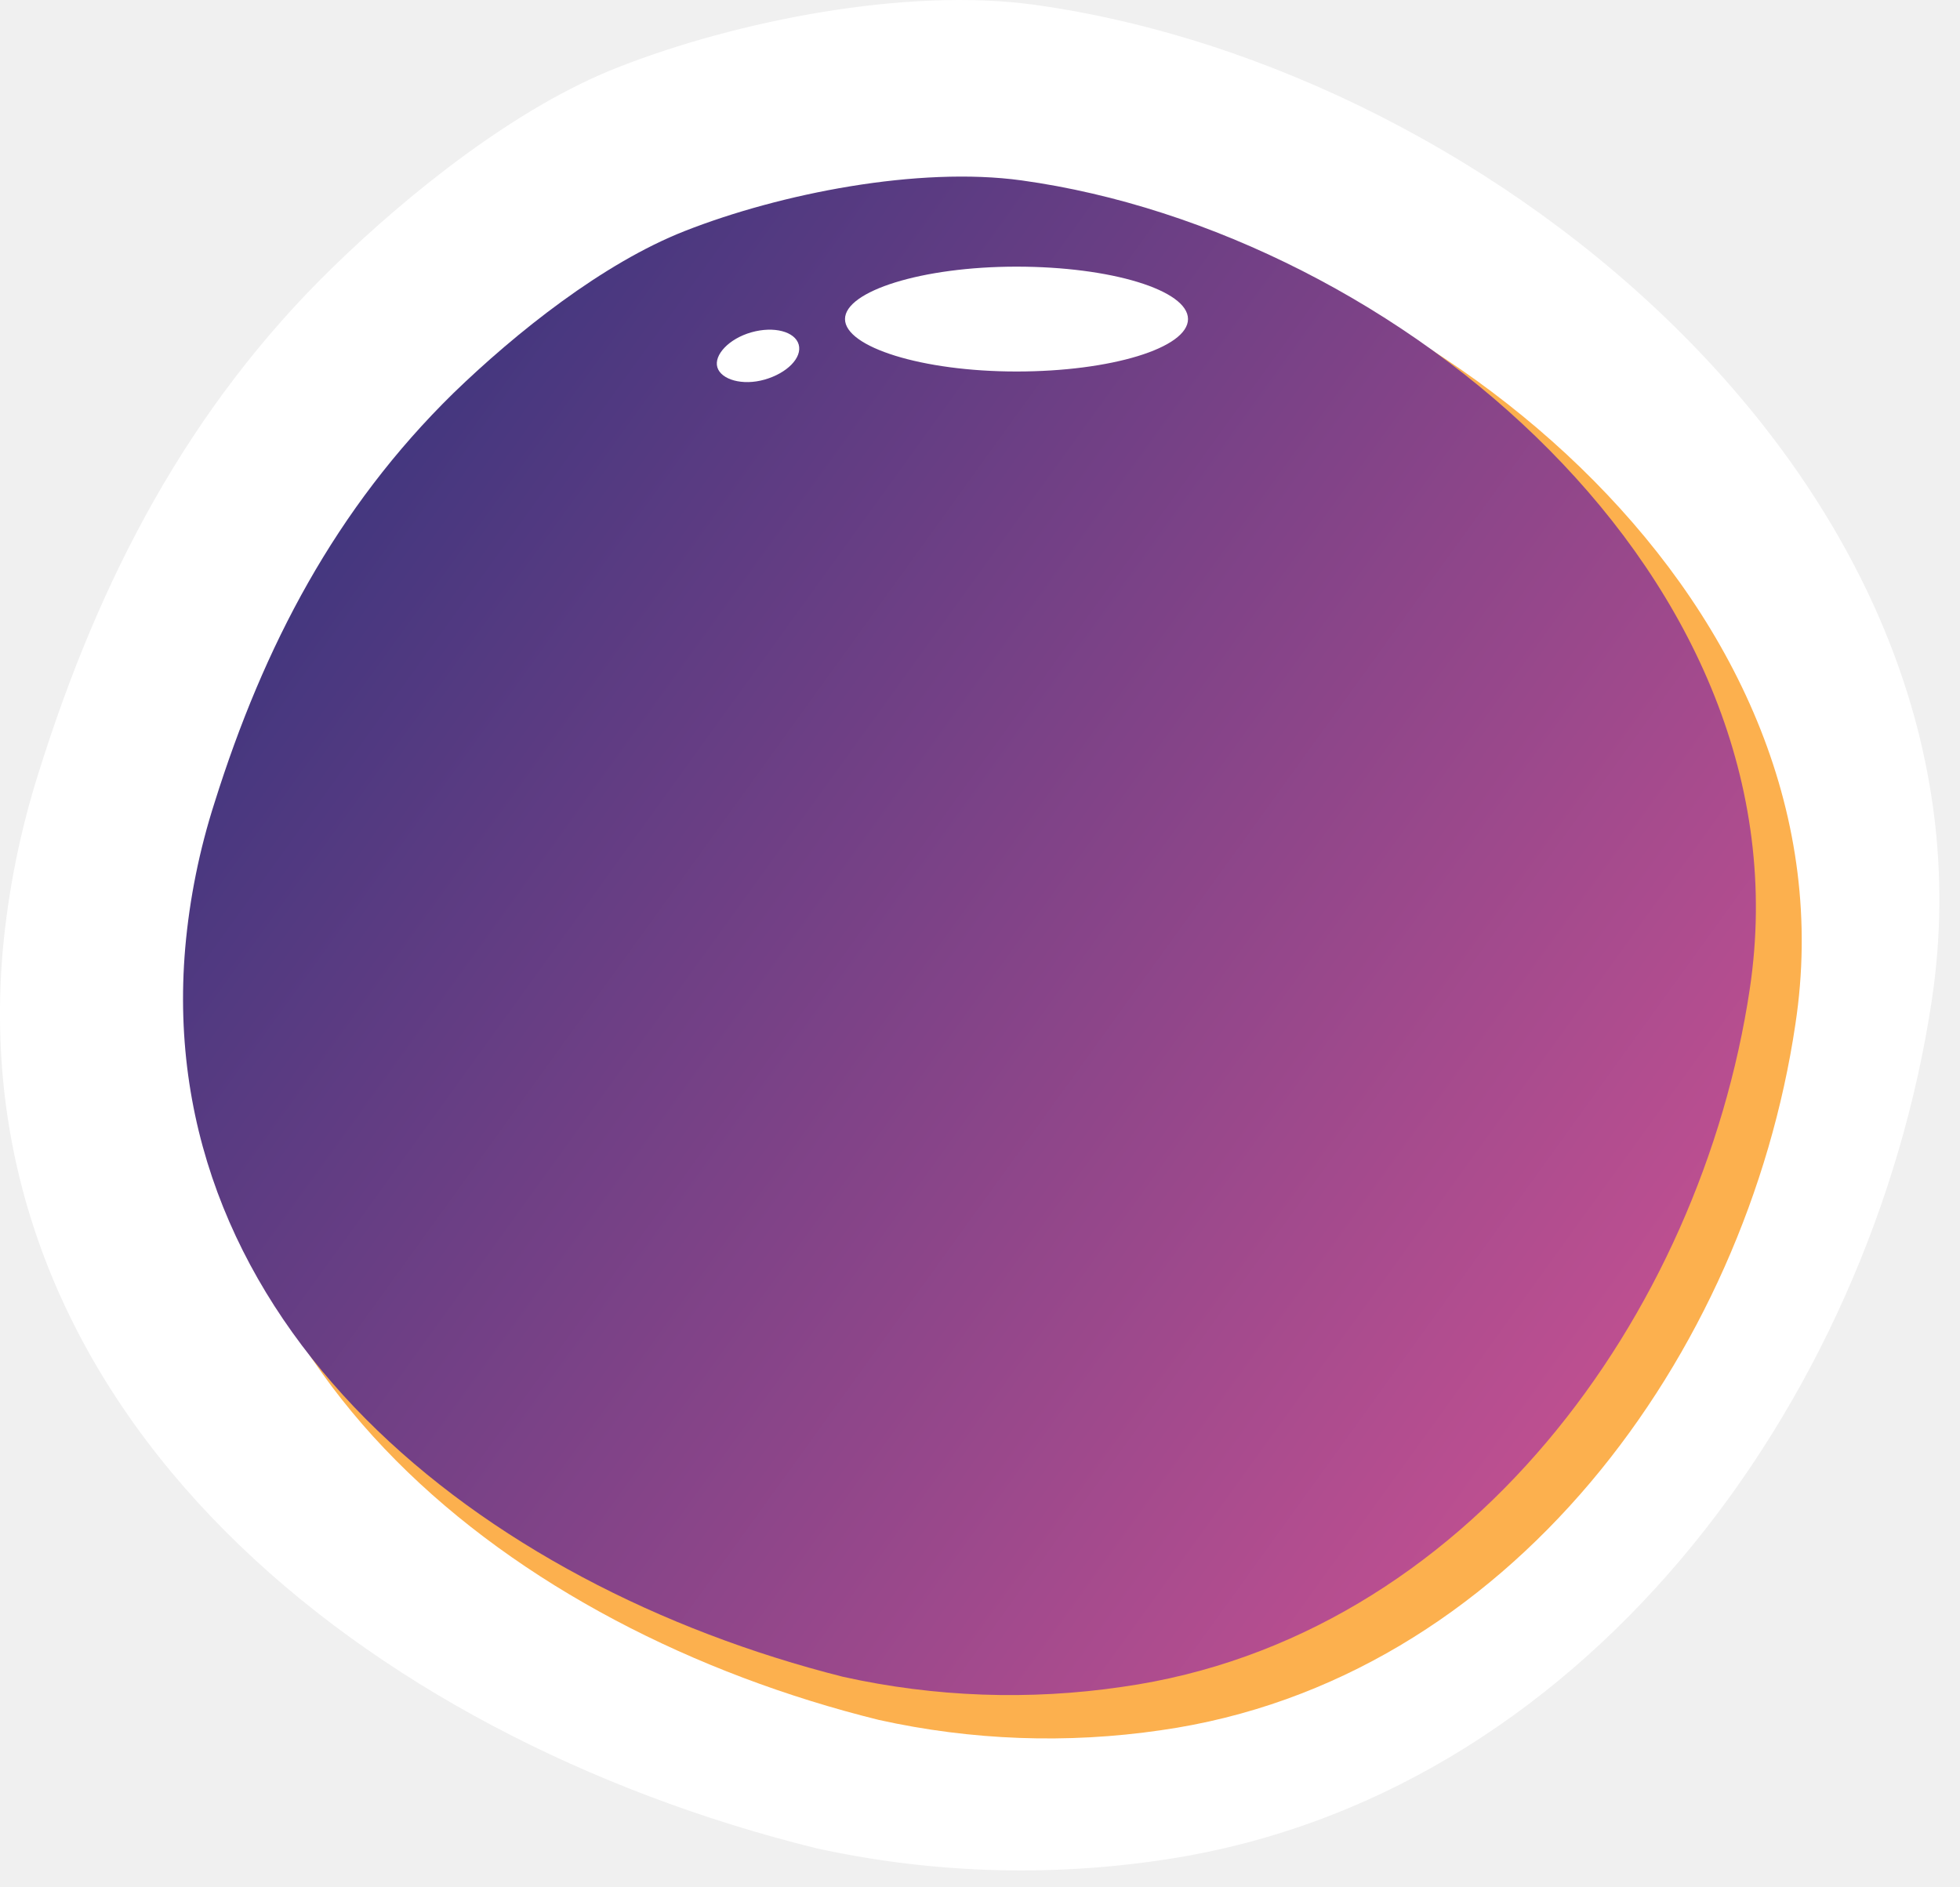
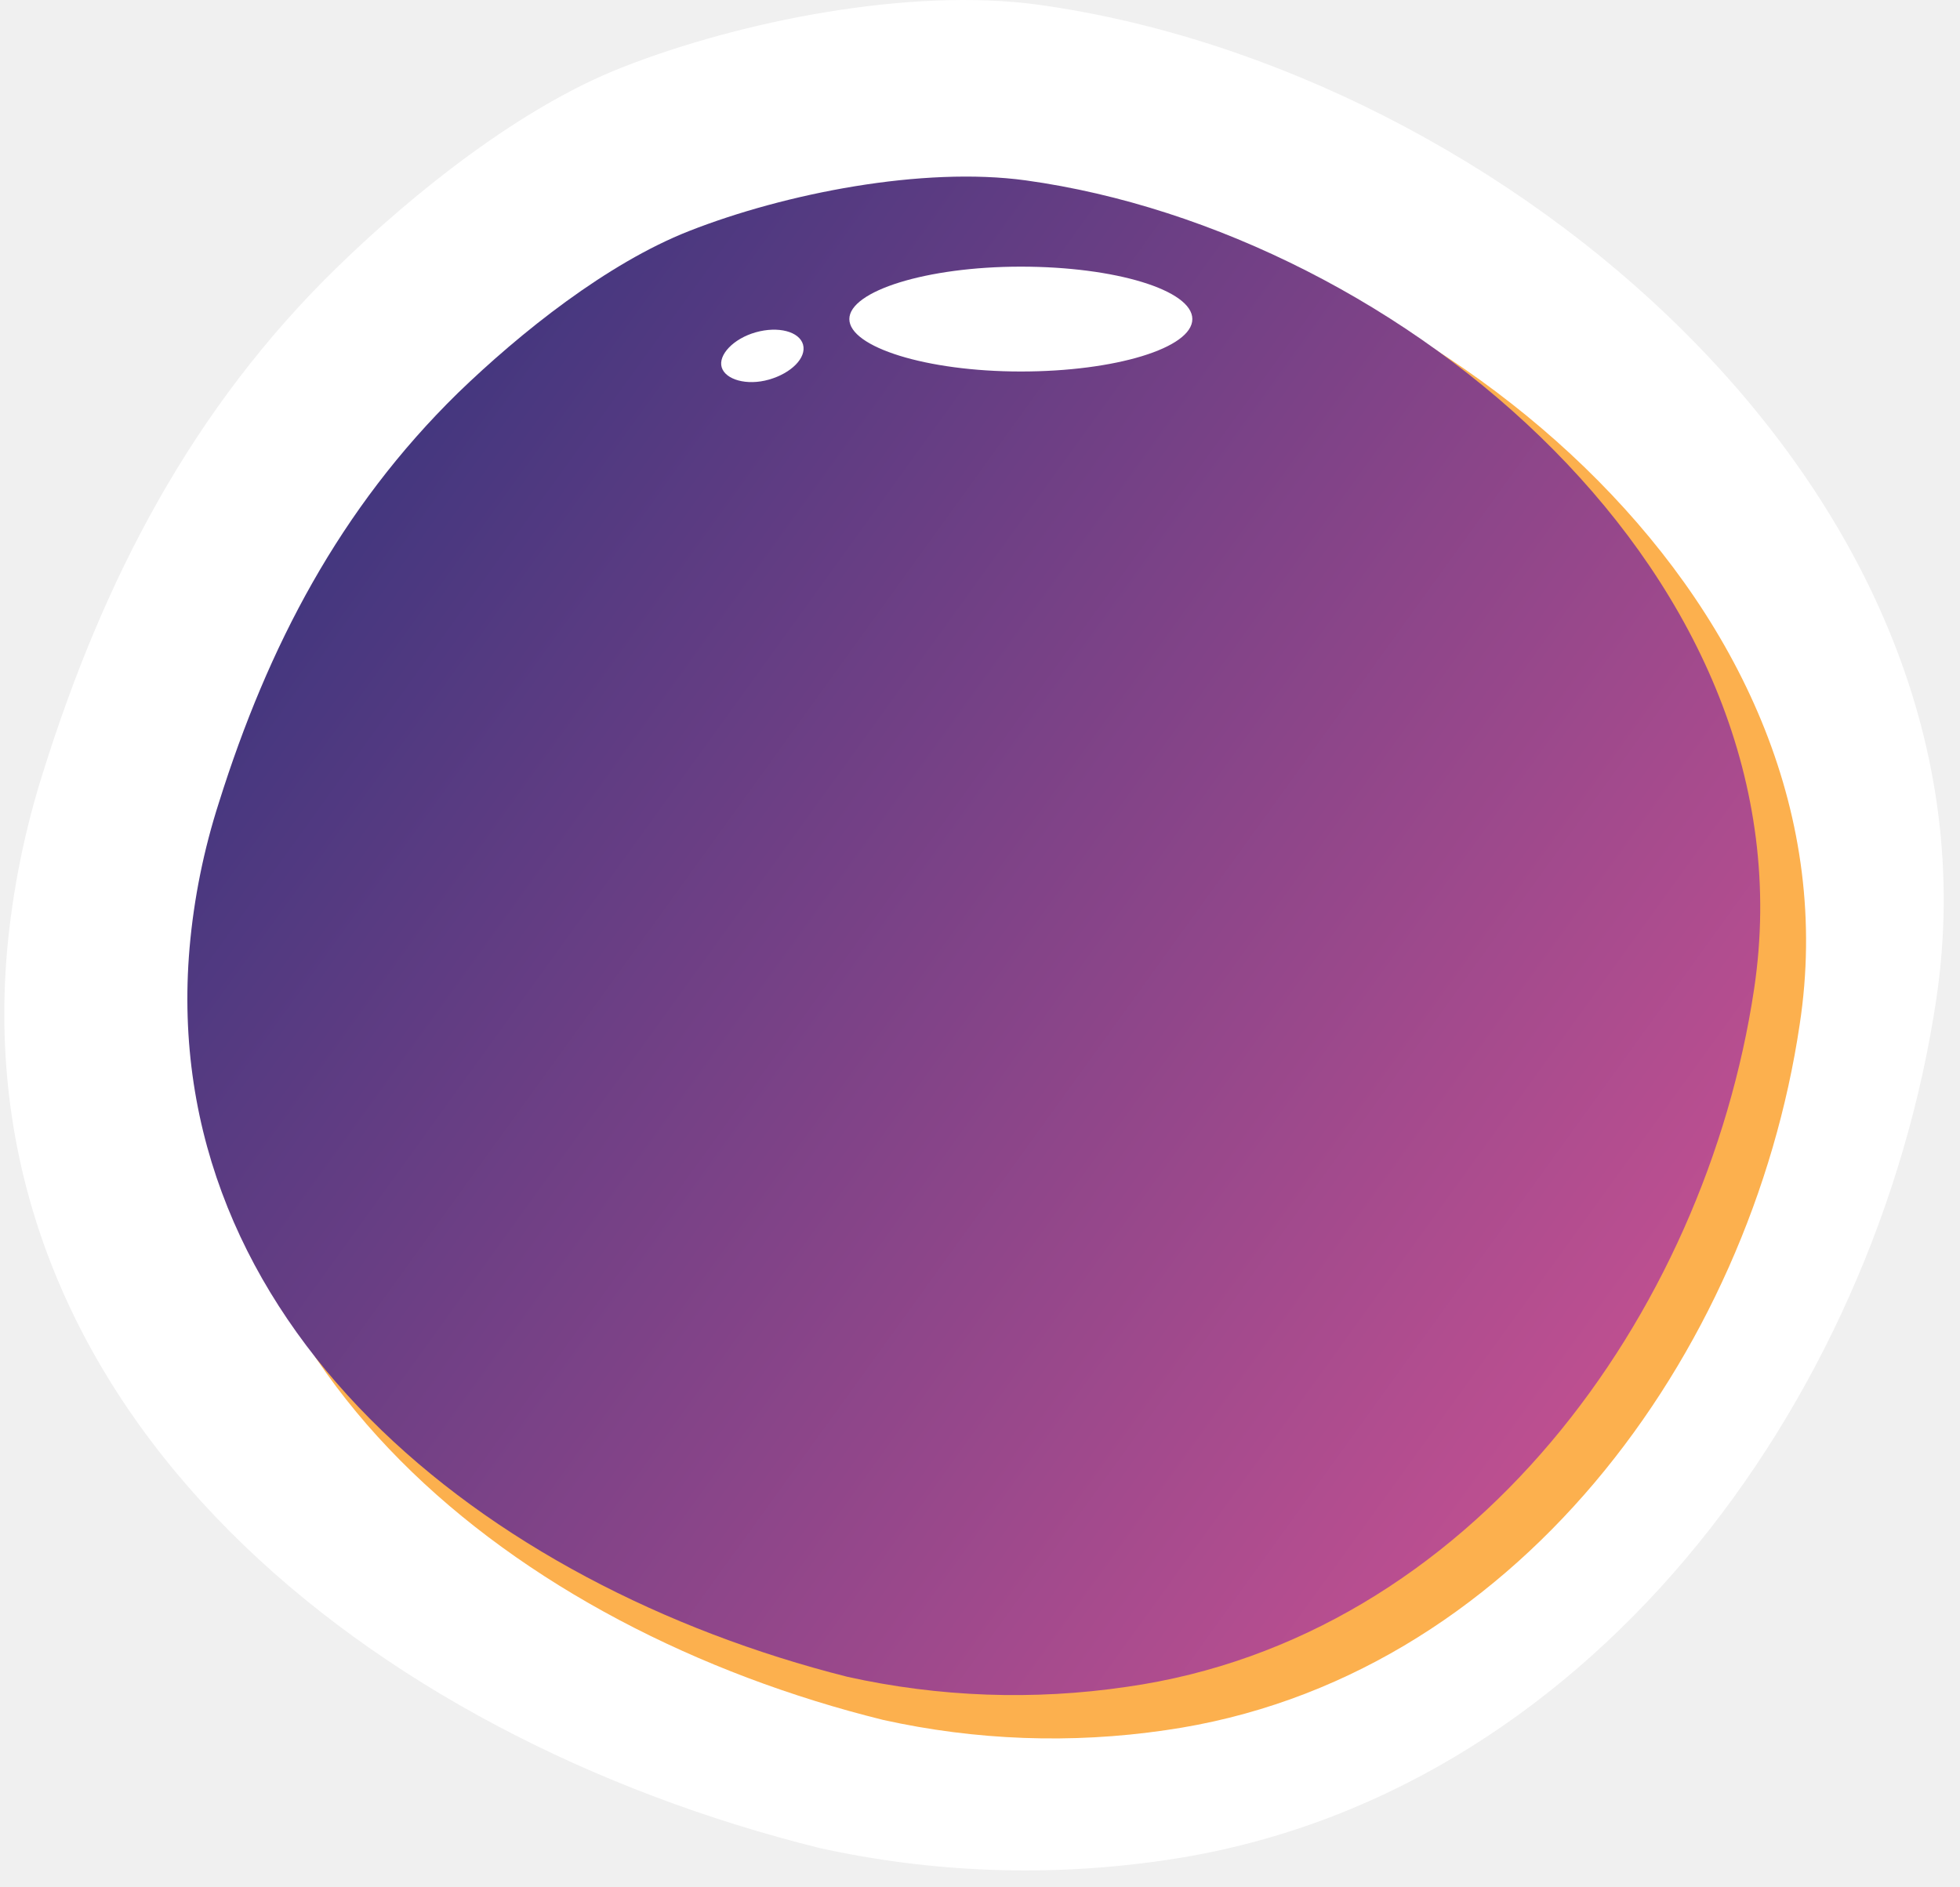
<svg xmlns="http://www.w3.org/2000/svg" fill="none" viewBox="0 0 80 77">
-   <path fill="#fff" d="M.11 38.824a34.3 34.3 0 0 1 1.48-7.33c2.46-7.85 6.08-14.83 12-20.59 3.14-3.06 7.51-6.54 11.62-8.15 4.83-1.9 11.77-3.28 17-2.56 18.88 2.61 39.74 20 36.64 40.63-2.47 16.44-14.27 32.66-31.57 35.12a39.05 39.05 0 0 1-14-.51c-18.4-4.57-34.79-17.73-33.17-36.61Z" />
-   <path fill="#FCB04E" d="M8.77 40.174c.181-2.039.587-4.051 1.21-6 2-6.44 5-12.16 9.86-16.89 2.57-2.5 6.16-5.36 9.53-6.68 4-1.56 9.65-2.69 13.91-2.1 15.48 2.14 32.58 16.4 30 33.31-2 13.49-11.7 26.79-25.89 28.81a31.881 31.881 0 0 1-11.52-.42c-15.04-3.72-28.48-14.51-27.1-30.03Z" />
-   <path fill="url(#a)" d="M7.56 38.694c.177-2.019.58-4.011 1.2-5.94 2-6.37 4.94-12 9.75-16.71 2.55-2.47 6.1-5.3 9.43-6.61 3.91-1.54 9.55-2.65 13.76-2.07 15.31 2.12 32.23 16.23 29.72 33-2 13.34-11.58 26.5-25.61 28.49a31.45 31.45 0 0 1-11.4-.41c-14.87-3.75-28.16-14.43-26.85-29.75Z" />
-   <path fill="#fff" d="M48.49 13.024c0 1.18-3.14 2.14-7 2.14s-7-1-7-2.14c0-1.14 3.14-2.14 7-2.14s7 .96 7 2.14ZM32.6 14.064c.15.54-.48 1.17-1.39 1.43-.91.26-1.78 0-1.93-.5-.15-.5.47-1.17 1.39-1.43.92-.26 1.78-.03 1.93.5Z" />
+   <path fill="#fff" d="M.287 38.824a34.3 34.3 0 0 1 1.48-7.33c2.46-7.85 6.08-14.83 12-20.59 3.14-3.06 7.51-6.54 11.62-8.15 4.83-1.9 11.77-3.28 17-2.56 18.88 2.61 39.74 20 36.64 40.63-2.47 16.44-14.27 32.66-31.57 35.12a39.05 39.05 0 0 1-14-.51c-18.4-4.57-34.79-17.73-33.17-36.61Z" />
+   <path fill="#FCB04E" d="M8.947 40.174c.18-2.039.586-4.051 1.21-6 2-6.44 5-12.16 9.86-16.89 2.57-2.5 6.16-5.36 9.53-6.68 4-1.56 9.65-2.69 13.91-2.1 15.48 2.14 32.58 16.4 30 33.31-2 13.49-11.7 26.79-25.89 28.81a31.881 31.881 0 0 1-11.52-.42c-15.04-3.72-28.48-14.51-27.1-30.03Z" />
+   <path fill="url(#a)" d="M7.737 38.694c.176-2.019.579-4.011 1.2-5.94 2-6.37 4.94-12 9.75-16.71 2.55-2.47 6.1-5.3 9.43-6.61 3.91-1.54 9.55-2.65 13.76-2.07 15.31 2.12 32.23 16.23 29.72 33-2 13.34-11.58 26.5-25.61 28.49a31.45 31.45 0 0 1-11.4-.41c-14.87-3.75-28.16-14.43-26.85-29.75Z" />
+   <path fill="#fff" d="M48.667 13.024c0 1.18-3.14 2.14-7 2.14s-7-1-7-2.14c0-1.14 3.14-2.14 7-2.14s7 .96 7 2.14ZM32.777 14.064c.15.54-.48 1.17-1.39 1.43-.91.26-1.78 0-1.93-.5-.15-.5.47-1.17 1.39-1.43.92-.26 1.78-.03 1.93.5Z" />
  <defs>
-     <linearGradient id="a" x1="-.592" x2="87.507" y1="12.678" y2="76.198" gradientUnits="userSpaceOnUse">
+     <linearGradient id="a" x1="-.416" x2="87.683" y1="12.678" y2="76.198" gradientUnits="userSpaceOnUse">
      <stop stop-color="#23307A" />
      <stop offset="1" stop-color="#F75B99" />
    </linearGradient>
  </defs>
</svg>
